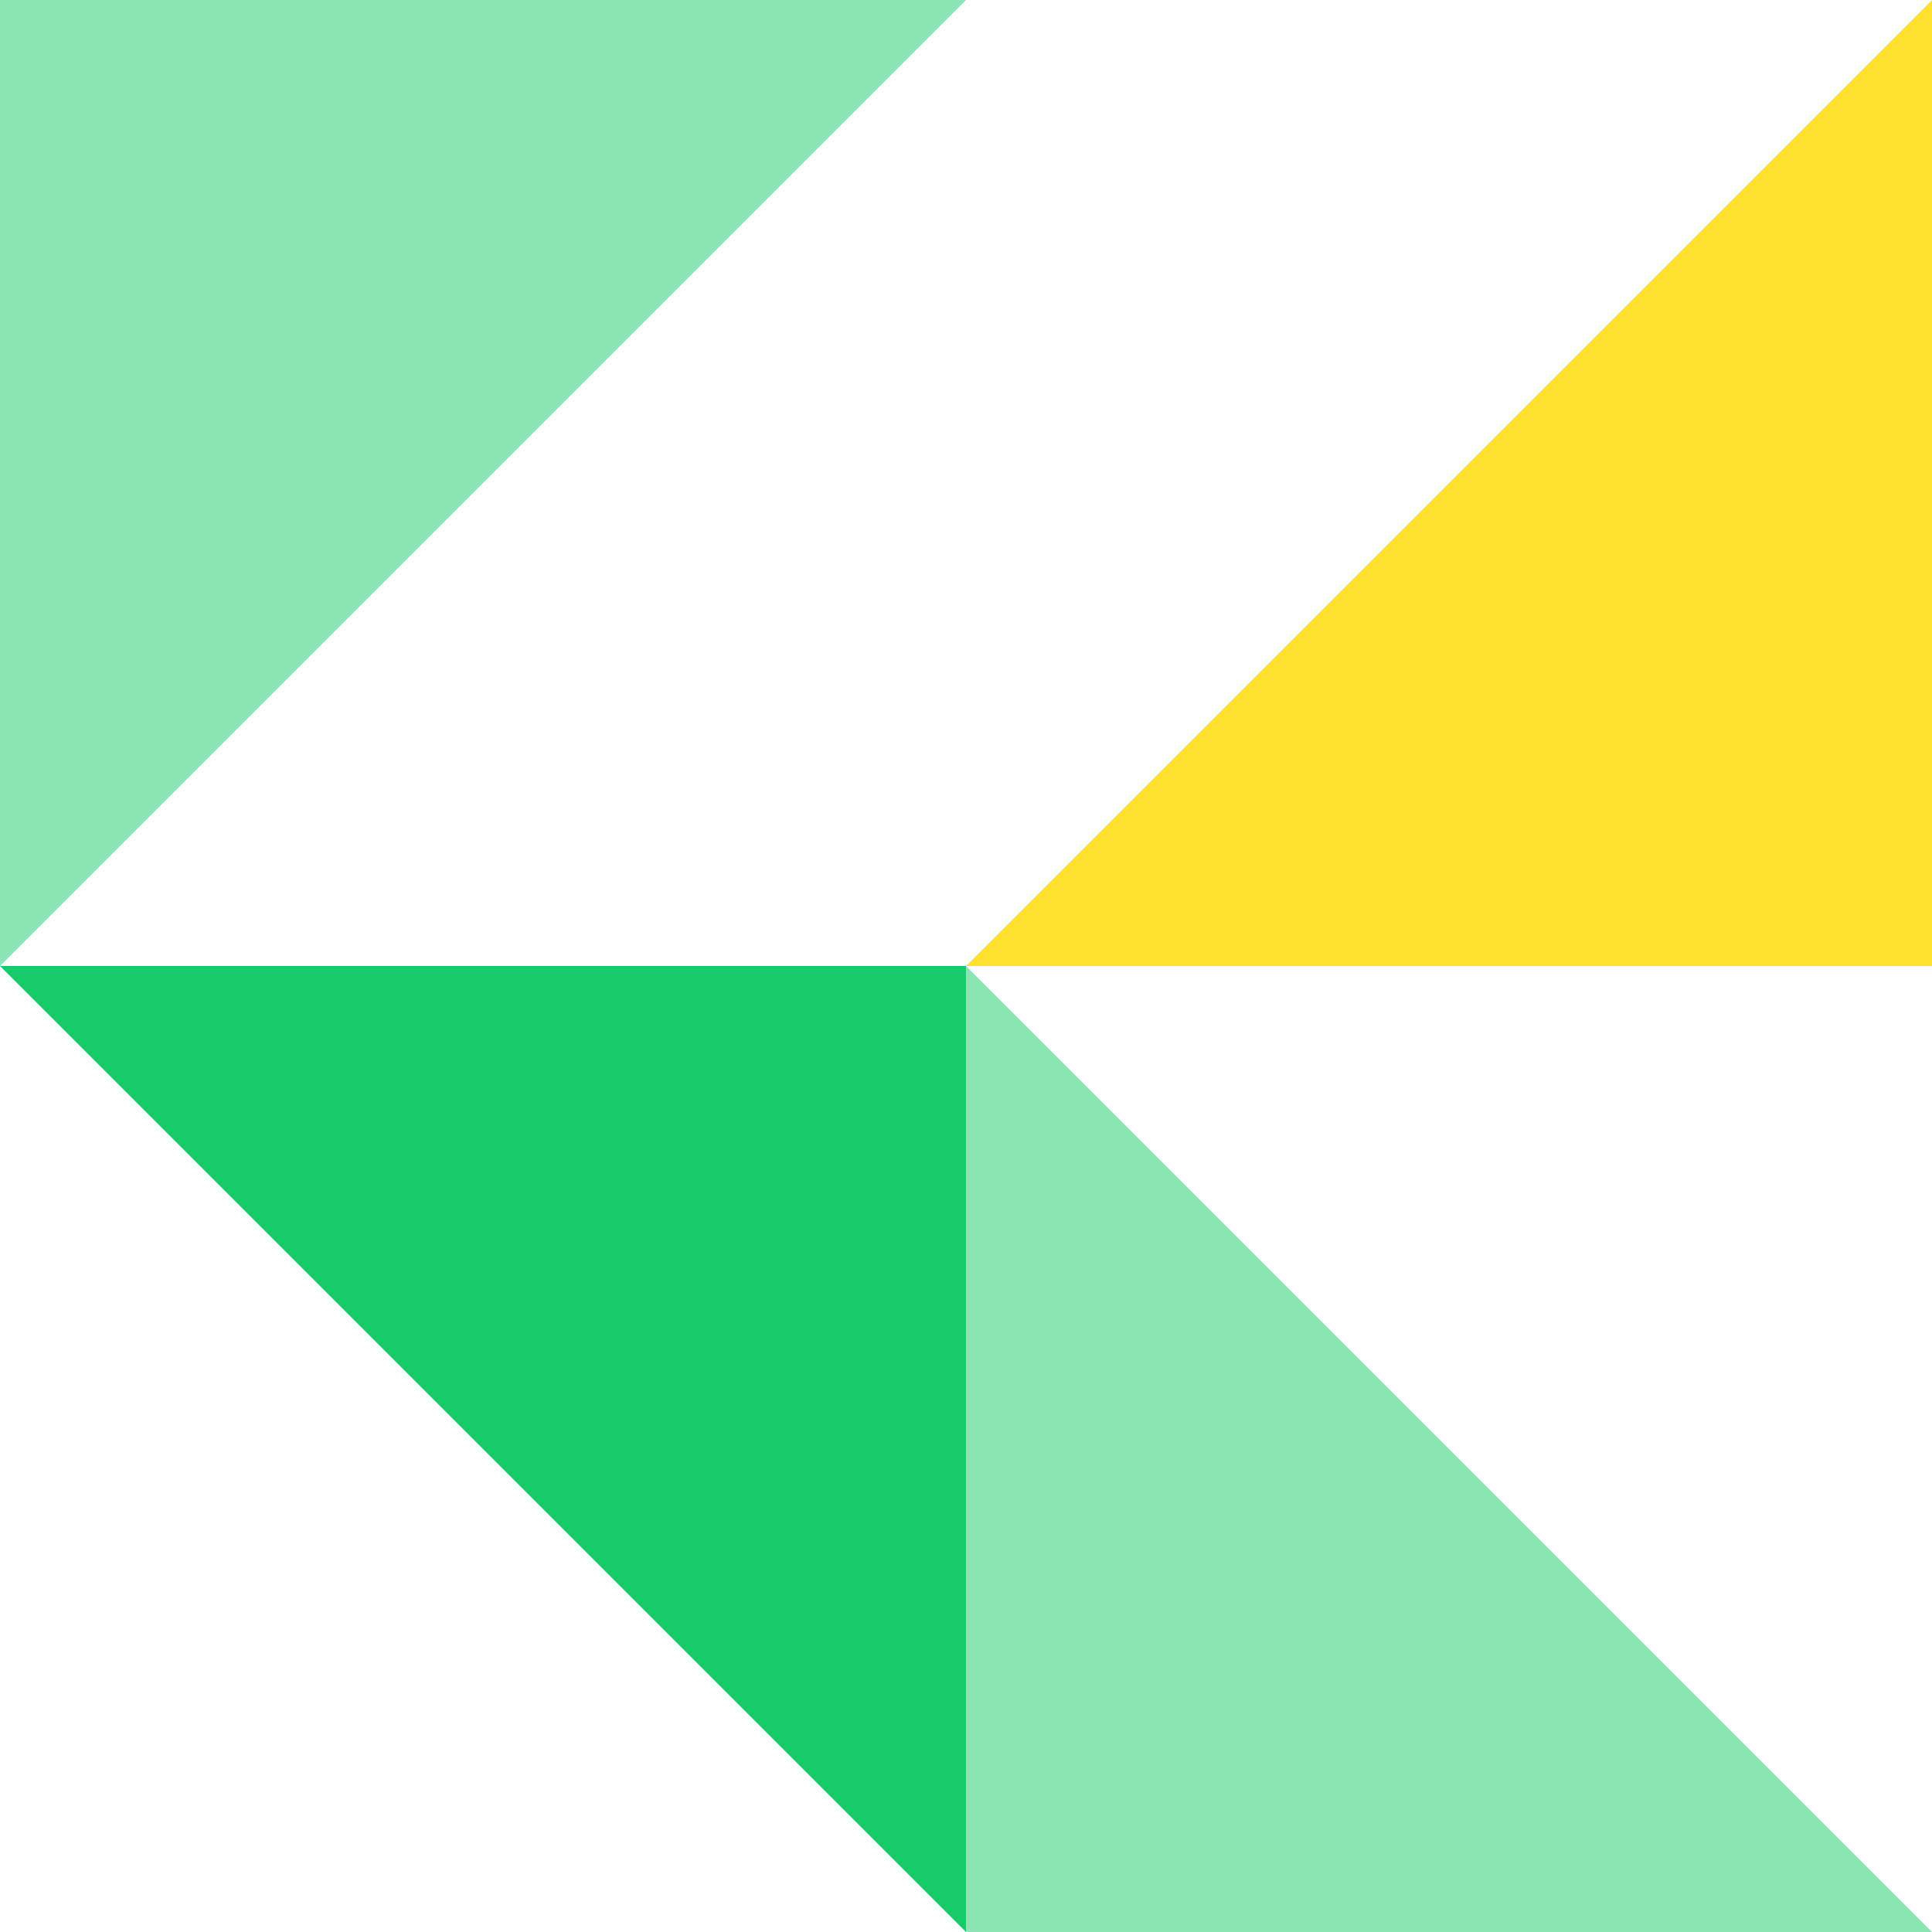
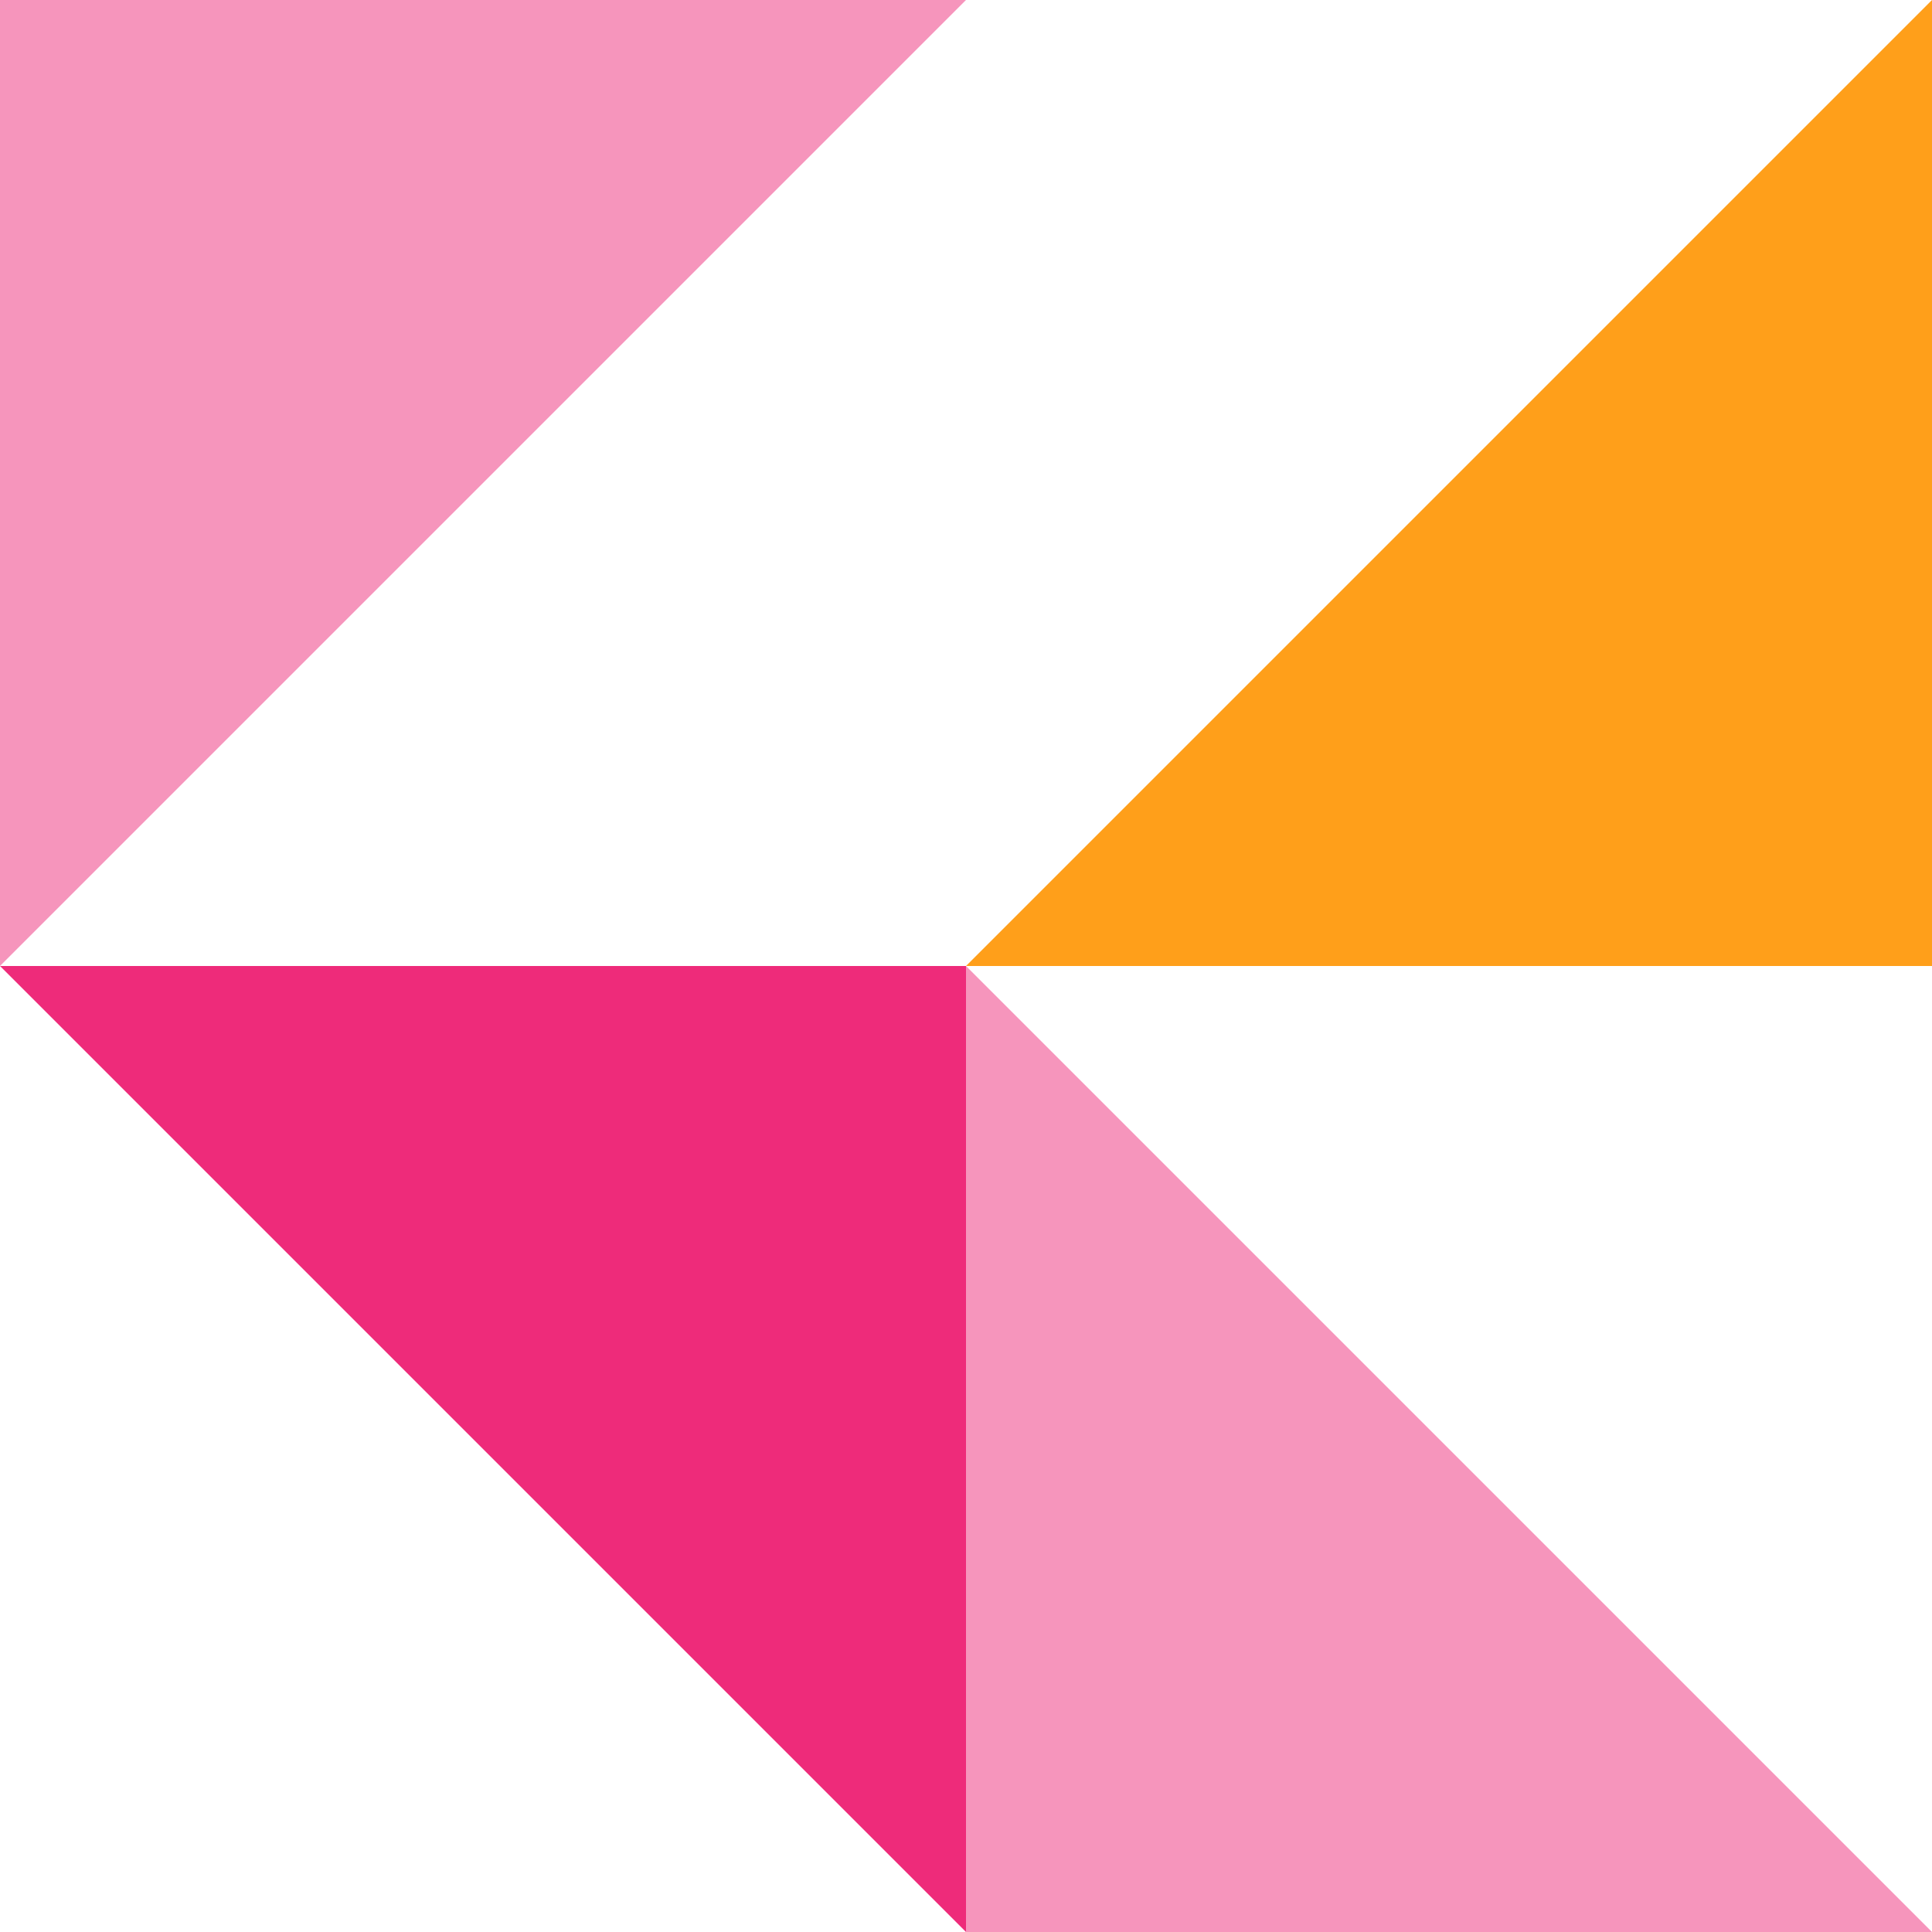
<svg xmlns="http://www.w3.org/2000/svg" height="130" viewBox="0 0 130 130" width="130">
-   <path d="m914.293 628.576h65l-65 65z" fill="#17ca6a" opacity=".5" transform="translate(-914.293 -628.576)" />
-   <path d="m993.579 628.576v65h-65z" fill="#ffe22e" transform="translate(-863.579 -628.576)" />
-   <g fill="#17ca6a">
+   <path d="m914.293 628.576h65l-65 65z" fill="#ee2b7a" opacity=".5" transform="translate(-914.293 -628.576)" />
+   <path d="m993.579 628.576v65h-65z" fill="#ff9f1a" transform="translate(-863.579 -628.576)" />
+   <g fill="#ee2b7a">
    <path d="m914.293 642.862h65v65z" transform="translate(-914.293 -577.863)" />
    <path d="m928.579 642.862 65 65h-65z" opacity=".5" transform="translate(-863.579 -577.863)" />
  </g>
</svg>
